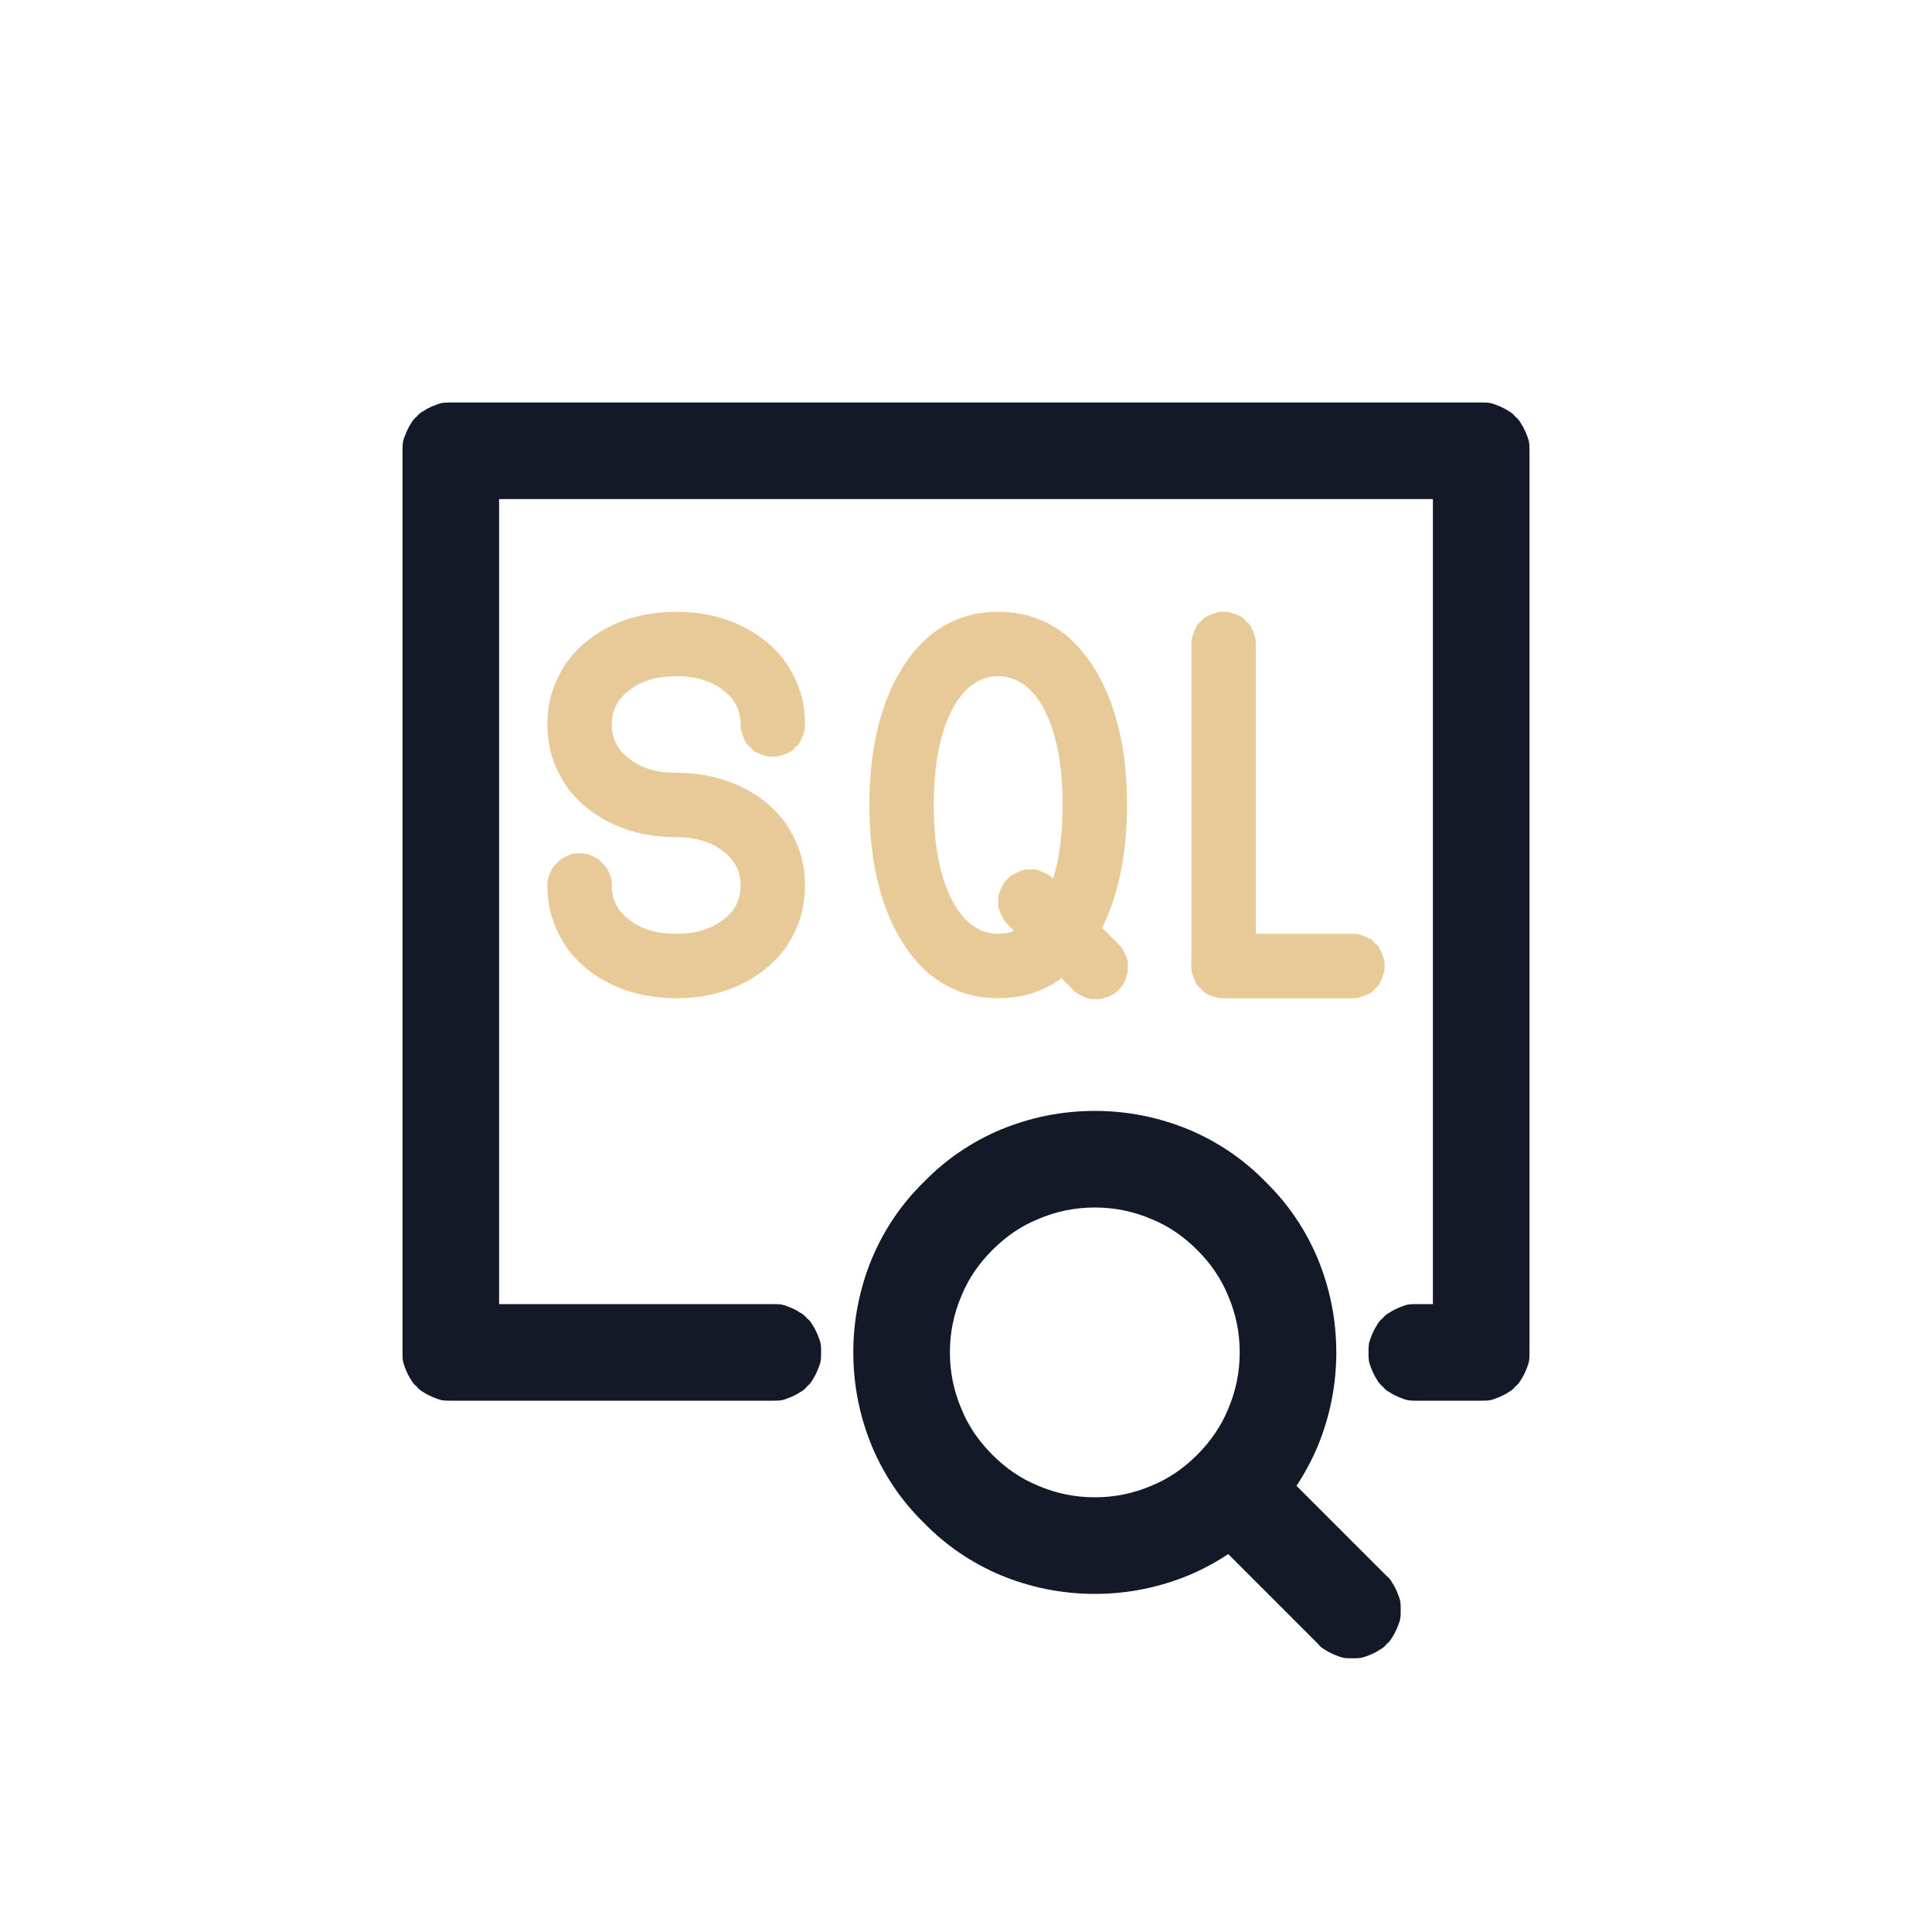
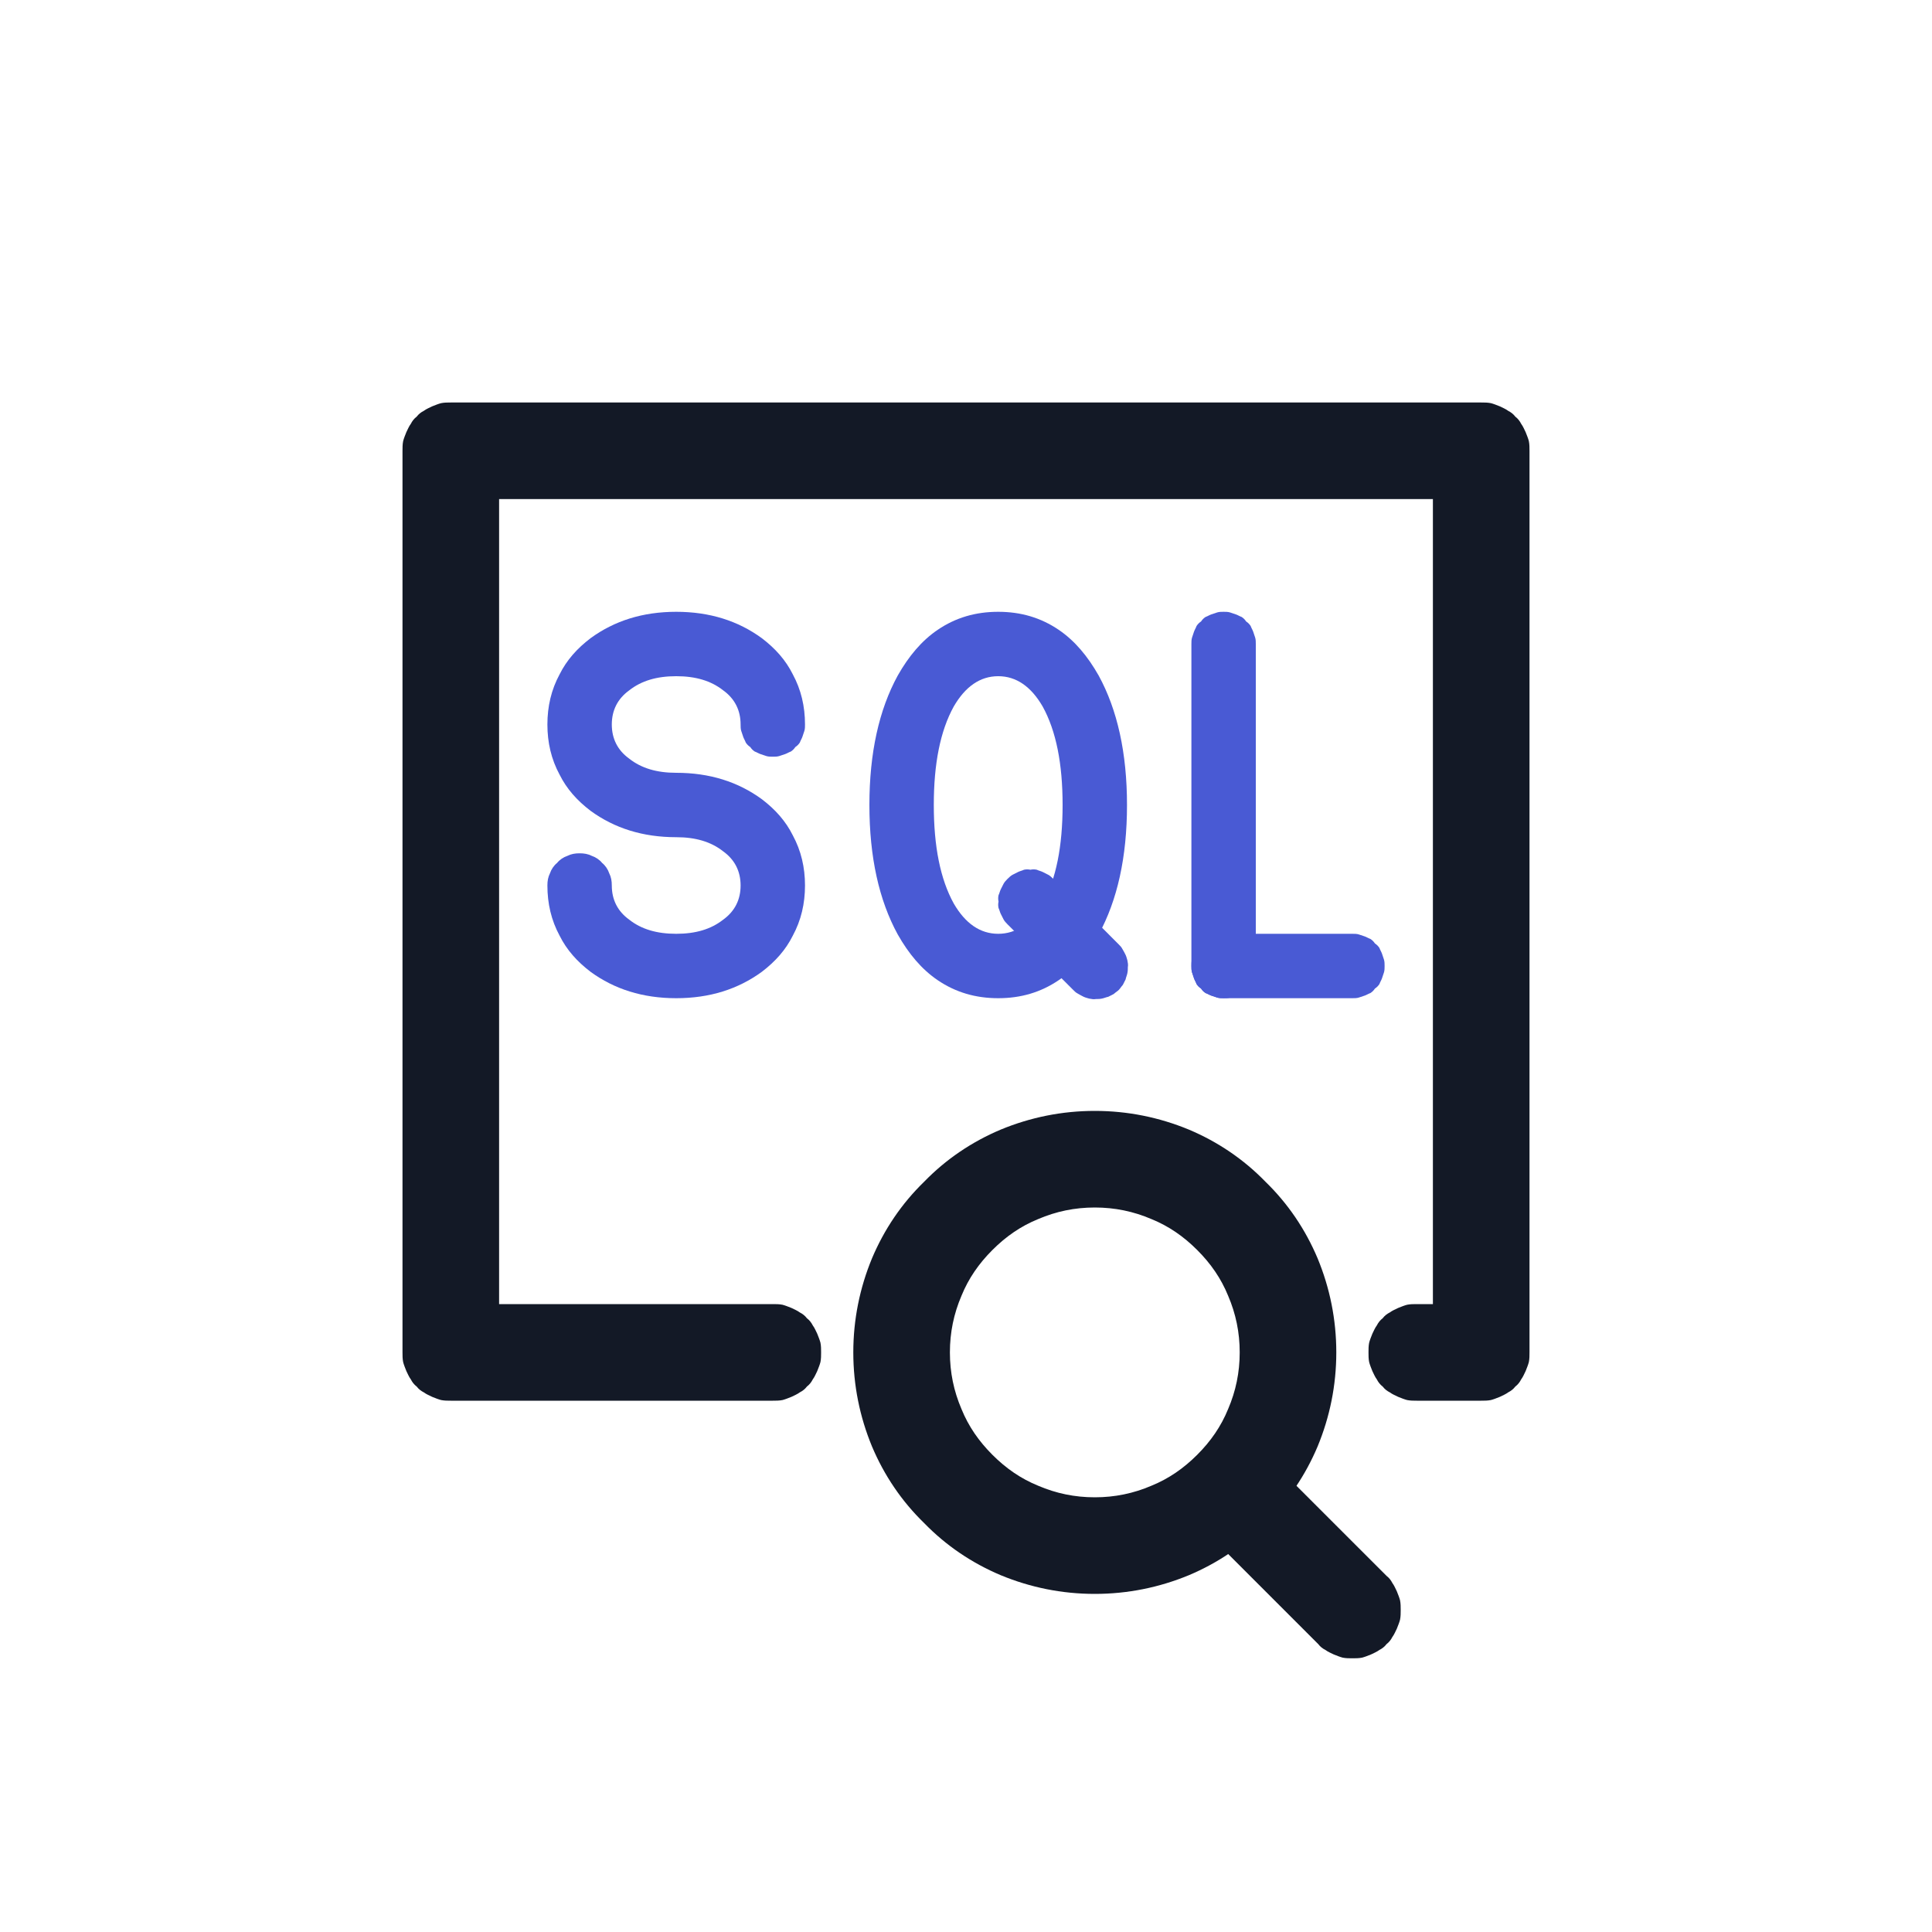
<svg xmlns="http://www.w3.org/2000/svg" width="30" height="30" viewBox="0 0 30 30" fill="none">
  <g opacity="1" transform="translate(0 0)  rotate(0)">
    <g mask="url(#bg-mask-0)">
      <path id="路径 2 (轮廓)" fill-rule="evenodd" style="fill:#131926" opacity="1" d="M22 20.25C21.95 20.25 21.9 20.25 21.85 20.26C21.81 20.27 21.76 20.29 21.71 20.31C21.67 20.33 21.62 20.35 21.58 20.38C21.54 20.4 21.5 20.43 21.47 20.47C21.43 20.5 21.4 20.54 21.38 20.58C21.35 20.62 21.33 20.67 21.31 20.71C21.29 20.76 21.27 20.81 21.26 20.85C21.25 20.9 21.25 20.95 21.25 21C21.25 21.05 21.25 21.1 21.26 21.15C21.27 21.19 21.29 21.24 21.31 21.29C21.33 21.33 21.35 21.38 21.38 21.42C21.4 21.46 21.43 21.5 21.47 21.53C21.5 21.57 21.54 21.6 21.58 21.62C21.62 21.65 21.67 21.67 21.71 21.69C21.76 21.71 21.81 21.73 21.85 21.74C21.9 21.75 21.95 21.75 22 21.75L23 21.75C23.05 21.75 23.1 21.75 23.15 21.74C23.19 21.73 23.24 21.71 23.29 21.69C23.33 21.67 23.38 21.65 23.42 21.62C23.46 21.6 23.5 21.57 23.53 21.53C23.57 21.5 23.6 21.46 23.62 21.42C23.65 21.38 23.67 21.33 23.69 21.29C23.71 21.24 23.73 21.19 23.74 21.15C23.75 21.1 23.75 21.05 23.75 21L23.75 7C23.75 6.95 23.75 6.9 23.74 6.85C23.73 6.81 23.71 6.76 23.69 6.71C23.67 6.67 23.65 6.62 23.62 6.58C23.6 6.54 23.57 6.5 23.53 6.47C23.5 6.43 23.46 6.4 23.42 6.38C23.38 6.35 23.33 6.33 23.29 6.31C23.24 6.29 23.19 6.27 23.15 6.26C23.1 6.25 23.05 6.25 23 6.25L7 6.25C6.95 6.25 6.9 6.25 6.85 6.26C6.81 6.27 6.76 6.29 6.71 6.31C6.67 6.33 6.62 6.35 6.58 6.38C6.54 6.4 6.5 6.43 6.47 6.47C6.43 6.5 6.4 6.54 6.38 6.58C6.35 6.62 6.33 6.67 6.31 6.71C6.29 6.76 6.27 6.81 6.26 6.85C6.25 6.9 6.25 6.95 6.25 7L6.25 21C6.25 21.05 6.25 21.1 6.26 21.15C6.27 21.19 6.29 21.24 6.31 21.29C6.33 21.33 6.35 21.38 6.38 21.42C6.4 21.46 6.43 21.5 6.47 21.53C6.5 21.57 6.54 21.6 6.58 21.62C6.62 21.65 6.67 21.67 6.71 21.69C6.76 21.71 6.81 21.73 6.85 21.74C6.9 21.75 6.95 21.75 7 21.75L12 21.75C12.05 21.75 12.1 21.75 12.15 21.74C12.19 21.73 12.24 21.71 12.29 21.69C12.33 21.67 12.38 21.65 12.42 21.62C12.46 21.6 12.5 21.57 12.53 21.53C12.57 21.5 12.6 21.46 12.62 21.42C12.65 21.38 12.67 21.33 12.69 21.29C12.71 21.24 12.73 21.19 12.74 21.15C12.75 21.1 12.75 21.05 12.75 21C12.75 20.95 12.75 20.9 12.74 20.85C12.73 20.81 12.71 20.76 12.69 20.71C12.67 20.67 12.65 20.62 12.62 20.58C12.6 20.54 12.57 20.5 12.53 20.47C12.5 20.43 12.46 20.4 12.42 20.38C12.38 20.35 12.33 20.33 12.29 20.31C12.24 20.29 12.19 20.27 12.15 20.26C12.1 20.25 12.05 20.25 12 20.25L7.75 20.25L7.75 7.75L22.25 7.75L22.25 20.25L22 20.25Z">
      </path>
      <path id="圆形 2 (轮廓)" fill-rule="evenodd" style="fill:#131926" opacity="1" d="M18.46,17.54c0.45,0.19 0.85,0.46 1.19,0.81c0.35,0.34 0.62,0.74 0.81,1.19c0.19,0.46 0.29,0.95 0.29,1.46c0,0.51 -0.1,1 -0.29,1.46c-0.19,0.45 -0.46,0.85 -0.81,1.19c-0.34,0.35 -0.74,0.62 -1.19,0.81c-0.46,0.19 -0.95,0.29 -1.46,0.29c-0.51,0 -1,-0.1 -1.46,-0.29c-0.45,-0.19 -0.85,-0.46 -1.19,-0.81c-0.35,-0.34 -0.62,-0.74 -0.81,-1.19c-0.19,-0.46 -0.29,-0.95 -0.29,-1.46c0,-0.51 0.1,-1 0.29,-1.46c0.19,-0.45 0.46,-0.85 0.81,-1.19c0.34,-0.35 0.74,-0.62 1.19,-0.81c0.46,-0.19 0.95,-0.29 1.46,-0.29c0.51,0 1,0.1 1.46,0.29zM15.41,19.41c-0.21,0.21 -0.37,0.44 -0.48,0.71c-0.12,0.28 -0.18,0.57 -0.18,0.88c0,0.31 0.06,0.6 0.18,0.88c0.11,0.27 0.27,0.5 0.48,0.71c0.21,0.21 0.44,0.37 0.71,0.48c0.28,0.12 0.57,0.18 0.88,0.18c0.31,0 0.6,-0.06 0.88,-0.18c0.27,-0.11 0.5,-0.27 0.71,-0.48c0.21,-0.21 0.37,-0.44 0.48,-0.71c0.12,-0.28 0.18,-0.57 0.18,-0.88c0,-0.31 -0.06,-0.6 -0.18,-0.88c-0.11,-0.27 -0.27,-0.5 -0.48,-0.71c-0.21,-0.21 -0.44,-0.37 -0.71,-0.48c-0.28,-0.12 -0.57,-0.18 -0.88,-0.18c-0.31,0 -0.6,0.06 -0.88,0.18c-0.27,0.11 -0.5,0.27 -0.71,0.48z">
      </path>
      <path id="路径 1 (轮廓)" fill-rule="evenodd" style="fill:#131926" opacity="1" d="M18.97 24.03L20.47 25.53C20.5 25.57 20.54 25.6 20.58 25.62C20.62 25.65 20.67 25.67 20.71 25.69C20.76 25.71 20.81 25.73 20.85 25.74C20.9 25.75 20.95 25.75 21 25.75C21.05 25.75 21.1 25.75 21.15 25.74C21.19 25.73 21.24 25.71 21.29 25.69C21.33 25.67 21.38 25.65 21.42 25.62C21.46 25.6 21.5 25.57 21.53 25.53C21.57 25.5 21.6 25.46 21.62 25.42C21.65 25.38 21.67 25.33 21.69 25.29C21.71 25.24 21.73 25.19 21.74 25.15C21.75 25.1 21.75 25.05 21.75 25C21.75 24.95 21.75 24.9 21.74 24.85C21.73 24.81 21.71 24.76 21.69 24.71C21.67 24.67 21.65 24.62 21.62 24.58C21.6 24.54 21.57 24.5 21.53 24.47L20.03 22.97C20 22.93 19.96 22.9 19.92 22.88C19.88 22.85 19.83 22.83 19.79 22.81C19.74 22.79 19.69 22.77 19.65 22.76C19.6 22.75 19.55 22.75 19.5 22.75C19.45 22.75 19.4 22.75 19.35 22.76C19.31 22.77 19.26 22.79 19.21 22.81C19.17 22.83 19.12 22.85 19.08 22.88C19.04 22.9 19 22.93 18.97 22.97C18.93 23 18.9 23.04 18.88 23.08C18.85 23.12 18.83 23.17 18.81 23.21C18.79 23.26 18.77 23.31 18.76 23.35C18.75 23.4 18.75 23.45 18.75 23.5C18.75 23.55 18.75 23.6 18.76 23.65C18.77 23.69 18.79 23.74 18.81 23.79C18.83 23.83 18.85 23.88 18.88 23.92C18.9 23.96 18.93 24 18.97 24.03Z">
      </path>
      <g opacity="1" transform="translate(8.5 9.5)  rotate(0)">
-         <path id="直线 5 (轮廓)" fill-rule="evenodd" style="fill:#E8CA99" opacity="1" d="M10.5 6L12.5 6C12.53 6 12.57 6 12.6 5.99C12.63 5.98 12.66 5.97 12.69 5.96C12.72 5.95 12.75 5.93 12.78 5.92C12.81 5.9 12.83 5.88 12.85 5.85C12.88 5.83 12.9 5.81 12.92 5.78C12.93 5.75 12.95 5.72 12.96 5.69C12.97 5.66 12.98 5.63 12.99 5.6C13 5.57 13 5.53 13 5.5C13 5.47 13 5.43 12.99 5.4C12.98 5.37 12.97 5.34 12.96 5.31C12.95 5.28 12.93 5.25 12.92 5.22C12.9 5.19 12.88 5.17 12.85 5.15C12.83 5.12 12.81 5.1 12.78 5.08C12.75 5.07 12.72 5.05 12.69 5.04C12.66 5.03 12.63 5.02 12.6 5.01C12.57 5 12.53 5 12.5 5L10.5 5C10.47 5 10.43 5 10.4 5.01C10.37 5.02 10.34 5.03 10.31 5.04C10.28 5.05 10.25 5.07 10.22 5.08C10.19 5.1 10.17 5.12 10.15 5.15C10.12 5.17 10.1 5.19 10.08 5.22C10.07 5.25 10.05 5.28 10.04 5.31C10.03 5.34 10.02 5.37 10.01 5.4C10 5.43 10 5.47 10 5.5C10 5.53 10 5.57 10.01 5.6C10.02 5.63 10.03 5.66 10.04 5.69C10.05 5.72 10.07 5.75 10.08 5.78C10.1 5.81 10.12 5.83 10.15 5.85C10.17 5.88 10.19 5.9 10.22 5.92C10.25 5.93 10.28 5.95 10.31 5.96C10.34 5.97 10.37 5.98 10.4 5.99C10.43 6 10.47 6 10.5 6Z">
+         <path id="直线 5 (轮廓)" fill-rule="evenodd" style="fill:#495AD4" opacity="1" d="M10.5 6L12.5 6C12.53 6 12.57 6 12.6 5.99C12.63 5.98 12.66 5.97 12.69 5.96C12.72 5.95 12.75 5.93 12.78 5.92C12.81 5.9 12.83 5.88 12.85 5.85C12.88 5.83 12.9 5.81 12.92 5.78C12.93 5.75 12.95 5.72 12.96 5.69C12.97 5.66 12.98 5.63 12.99 5.6C13 5.57 13 5.53 13 5.5C13 5.47 13 5.43 12.99 5.4C12.98 5.37 12.97 5.34 12.96 5.31C12.95 5.28 12.93 5.25 12.92 5.22C12.9 5.19 12.88 5.17 12.85 5.15C12.83 5.12 12.81 5.1 12.78 5.08C12.75 5.07 12.72 5.05 12.69 5.04C12.66 5.03 12.63 5.02 12.6 5.01C12.57 5 12.53 5 12.5 5L10.5 5C10.47 5 10.43 5 10.4 5.01C10.37 5.02 10.34 5.03 10.31 5.04C10.28 5.05 10.25 5.07 10.22 5.08C10.19 5.1 10.17 5.12 10.15 5.15C10.12 5.17 10.1 5.19 10.08 5.22C10.07 5.25 10.05 5.28 10.04 5.31C10.03 5.34 10.02 5.37 10.01 5.4C10 5.43 10 5.47 10 5.5C10 5.53 10 5.57 10.01 5.6C10.02 5.63 10.03 5.66 10.04 5.69C10.05 5.72 10.07 5.75 10.08 5.78C10.1 5.81 10.12 5.83 10.15 5.85C10.17 5.88 10.19 5.9 10.22 5.92C10.25 5.93 10.28 5.95 10.31 5.96C10.34 5.97 10.37 5.98 10.4 5.99C10.43 6 10.47 6 10.5 6Z">
        </path>
-         <path id="路径 4 (轮廓)" fill-rule="evenodd" style="fill:#E8CA99" opacity="1" d="M10 0.5L10 5.5C10 5.53 10 5.57 10.01 5.6C10.02 5.63 10.03 5.66 10.04 5.69C10.05 5.72 10.07 5.75 10.08 5.78C10.1 5.81 10.12 5.83 10.15 5.85C10.17 5.88 10.19 5.9 10.22 5.92C10.25 5.93 10.28 5.95 10.31 5.96C10.34 5.97 10.37 5.98 10.4 5.99C10.43 6 10.47 6 10.5 6C10.53 6 10.57 6 10.6 5.99C10.63 5.98 10.66 5.97 10.69 5.96C10.72 5.95 10.75 5.93 10.78 5.92C10.81 5.9 10.83 5.88 10.85 5.85C10.88 5.83 10.9 5.81 10.92 5.78C10.93 5.75 10.95 5.72 10.96 5.69C10.97 5.66 10.98 5.63 10.99 5.6C11 5.57 11 5.53 11 5.5L11 0.5C11 0.47 11 0.43 10.99 0.4C10.98 0.37 10.97 0.34 10.96 0.31C10.95 0.28 10.93 0.25 10.92 0.22C10.9 0.19 10.88 0.17 10.85 0.15C10.83 0.12 10.81 0.1 10.78 0.08C10.75 0.07 10.72 0.05 10.69 0.04C10.66 0.03 10.63 0.02 10.6 0.01C10.57 0 10.53 0 10.5 0C10.47 0 10.43 0 10.4 0.01C10.37 0.02 10.34 0.03 10.31 0.04C10.28 0.05 10.25 0.07 10.22 0.08C10.19 0.1 10.17 0.12 10.15 0.15C10.12 0.17 10.1 0.19 10.08 0.22C10.07 0.25 10.05 0.28 10.04 0.31C10.03 0.34 10.02 0.37 10.01 0.4C10 0.43 10 0.47 10 0.5Z">
+         <path id="路径 4 (轮廓)" fill-rule="evenodd" style="fill:#495AD4" opacity="1" d="M10 0.5L10 5.5C10 5.53 10 5.57 10.01 5.6C10.02 5.63 10.03 5.66 10.04 5.69C10.05 5.72 10.07 5.75 10.08 5.78C10.1 5.81 10.12 5.83 10.15 5.85C10.17 5.88 10.19 5.9 10.22 5.92C10.25 5.93 10.28 5.95 10.31 5.96C10.34 5.97 10.37 5.98 10.4 5.99C10.43 6 10.47 6 10.5 6C10.53 6 10.57 6 10.6 5.99C10.63 5.98 10.66 5.97 10.69 5.96C10.72 5.95 10.75 5.93 10.78 5.92C10.81 5.9 10.83 5.88 10.85 5.85C10.88 5.83 10.9 5.81 10.92 5.78C10.93 5.75 10.95 5.72 10.96 5.69C10.97 5.66 10.98 5.63 10.99 5.6C11 5.57 11 5.53 11 5.5L11 0.5C11 0.47 11 0.43 10.99 0.4C10.98 0.37 10.97 0.34 10.96 0.31C10.95 0.28 10.93 0.25 10.92 0.22C10.9 0.19 10.88 0.17 10.85 0.15C10.83 0.12 10.81 0.1 10.78 0.08C10.75 0.07 10.72 0.05 10.69 0.04C10.66 0.03 10.63 0.02 10.6 0.01C10.57 0 10.53 0 10.5 0C10.47 0 10.43 0 10.4 0.01C10.37 0.02 10.34 0.03 10.31 0.04C10.28 0.05 10.25 0.07 10.22 0.08C10.19 0.1 10.17 0.12 10.15 0.15C10.12 0.17 10.1 0.19 10.08 0.22C10.07 0.25 10.05 0.28 10.04 0.31C10.03 0.34 10.02 0.37 10.01 0.4C10 0.43 10 0.47 10 0.5Z">
        </path>
-         <path id="圆形 3 (轮廓)" fill-rule="evenodd" style="fill:#E8CA99" opacity="1" d="M7.94,0.28c0.25,0.17 0.45,0.41 0.62,0.71c0.29,0.53 0.44,1.2 0.44,2.01c0,0.81 -0.15,1.48 -0.44,2.01c-0.17,0.3 -0.37,0.54 -0.62,0.71c-0.28,0.19 -0.59,0.28 -0.94,0.28c-0.35,0 -0.66,-0.09 -0.94,-0.28c-0.25,-0.17 -0.45,-0.41 -0.62,-0.71c-0.29,-0.53 -0.44,-1.2 -0.44,-2.01c0,-0.81 0.15,-1.48 0.44,-2.01c0.17,-0.3 0.37,-0.54 0.62,-0.71c0.28,-0.19 0.59,-0.28 0.94,-0.28c0.35,0 0.66,0.09 0.94,0.28zM6,3c0,0.64 0.1,1.15 0.31,1.53c0.18,0.31 0.41,0.47 0.69,0.47c0.28,0 0.51,-0.16 0.69,-0.47c0.21,-0.38 0.31,-0.89 0.31,-1.53c0,-0.64 -0.1,-1.15 -0.31,-1.53c-0.18,-0.31 -0.41,-0.47 -0.69,-0.47c-0.28,0 -0.51,0.16 -0.69,0.47c-0.21,0.38 -0.31,0.89 -0.31,1.53z">
+         <path id="圆形 3 (轮廓)" fill-rule="evenodd" style="fill:#495AD4" opacity="1" d="M7.94,0.28c0.25,0.17 0.45,0.41 0.62,0.71c0.29,0.53 0.44,1.2 0.44,2.01c0,0.81 -0.15,1.48 -0.44,2.01c-0.17,0.3 -0.37,0.54 -0.62,0.71c-0.28,0.19 -0.59,0.28 -0.94,0.28c-0.35,0 -0.66,-0.09 -0.94,-0.28c-0.25,-0.17 -0.45,-0.41 -0.62,-0.71c-0.29,-0.53 -0.44,-1.2 -0.44,-2.01c0,-0.81 0.15,-1.48 0.44,-2.01c0.17,-0.3 0.37,-0.54 0.62,-0.71c0.28,-0.19 0.59,-0.28 0.94,-0.28c0.35,0 0.66,0.09 0.94,0.28zM6,3c0,0.64 0.1,1.15 0.31,1.53c0.18,0.31 0.41,0.47 0.69,0.47c0.28,0 0.51,-0.16 0.69,-0.47c0.21,-0.38 0.31,-0.89 0.31,-1.53c0,-0.64 -0.1,-1.15 -0.31,-1.53c-0.18,-0.31 -0.41,-0.47 -0.69,-0.47c-0.28,0 -0.51,0.16 -0.69,0.47c-0.21,0.38 -0.31,0.89 -0.31,1.53z">
        </path>
-         <path id="路径 3 (轮廓)" fill-rule="evenodd" style="fill:#E8CA99" opacity="1" d="M3 1.75C3 1.78 3 1.82 3.01 1.85C3.02 1.88 3.03 1.91 3.04 1.94C3.05 1.97 3.07 2 3.08 2.03C3.1 2.06 3.12 2.08 3.15 2.1C3.17 2.13 3.19 2.15 3.22 2.17C3.25 2.18 3.28 2.2 3.31 2.21C3.34 2.22 3.37 2.23 3.4 2.24C3.43 2.25 3.47 2.25 3.5 2.25C3.53 2.25 3.57 2.25 3.6 2.24C3.63 2.23 3.66 2.22 3.69 2.21C3.72 2.2 3.75 2.18 3.78 2.17C3.81 2.15 3.83 2.13 3.85 2.1C3.88 2.08 3.9 2.06 3.92 2.03C3.93 2 3.95 1.97 3.96 1.94C3.97 1.91 3.98 1.88 3.99 1.85C4 1.82 4 1.78 4 1.75C4 1.47 3.94 1.21 3.81 0.97C3.7 0.75 3.54 0.57 3.33 0.41C2.96 0.14 2.52 0 2 0C1.48 0 1.04 0.14 0.67 0.41C0.46 0.57 0.3 0.75 0.19 0.97C0.06 1.21 0 1.47 0 1.75C0 2.03 0.06 2.29 0.19 2.53C0.3 2.75 0.46 2.93 0.67 3.09C1.04 3.36 1.48 3.5 2 3.5C2.3 3.5 2.54 3.57 2.73 3.72C2.91 3.85 3 4.03 3 4.25C3 4.47 2.91 4.65 2.73 4.78C2.54 4.93 2.3 5 2 5C1.7 5 1.46 4.93 1.27 4.78C1.09 4.65 1 4.47 1 4.25C1 4.18 0.99 4.12 0.96 4.06C0.94 4 0.9 3.94 0.85 3.9C0.81 3.85 0.75 3.81 0.69 3.79C0.63 3.76 0.57 3.75 0.5 3.75C0.43 3.75 0.37 3.76 0.31 3.79C0.25 3.81 0.19 3.85 0.15 3.9C0.1 3.94 0.06 4 0.04 4.06C0.01 4.12 0 4.18 0 4.25C0 4.53 0.06 4.79 0.19 5.03C0.3 5.25 0.46 5.43 0.67 5.59C1.04 5.86 1.48 6 2 6C2.52 6 2.96 5.86 3.33 5.59C3.54 5.43 3.7 5.25 3.81 5.03C3.94 4.79 4 4.53 4 4.25C4 3.97 3.94 3.71 3.81 3.47C3.7 3.25 3.54 3.07 3.33 2.91C2.96 2.64 2.52 2.5 2 2.5C1.7 2.5 1.46 2.43 1.27 2.28C1.09 2.15 1 1.97 1 1.75C1 1.53 1.09 1.35 1.27 1.22C1.46 1.07 1.7 1 2 1C2.3 1 2.54 1.07 2.73 1.22C2.91 1.35 3 1.53 3 1.75Z">
+         <path id="路径 3 (轮廓)" fill-rule="evenodd" style="fill:#495AD4" opacity="1" d="M3 1.75C3 1.78 3 1.82 3.01 1.85C3.02 1.88 3.03 1.91 3.04 1.94C3.05 1.97 3.07 2 3.08 2.03C3.1 2.06 3.12 2.08 3.15 2.1C3.17 2.13 3.19 2.15 3.22 2.17C3.25 2.18 3.28 2.2 3.31 2.21C3.34 2.22 3.37 2.23 3.4 2.24C3.43 2.25 3.47 2.25 3.5 2.25C3.53 2.25 3.57 2.25 3.6 2.24C3.63 2.23 3.66 2.22 3.69 2.21C3.72 2.2 3.75 2.18 3.78 2.17C3.81 2.15 3.83 2.13 3.85 2.1C3.88 2.08 3.9 2.06 3.92 2.03C3.93 2 3.95 1.97 3.96 1.94C3.97 1.91 3.98 1.88 3.99 1.85C4 1.82 4 1.78 4 1.75C4 1.47 3.94 1.21 3.81 0.97C3.7 0.75 3.54 0.57 3.33 0.41C2.96 0.14 2.52 0 2 0C1.48 0 1.04 0.14 0.67 0.41C0.46 0.57 0.3 0.75 0.19 0.97C0.06 1.21 0 1.47 0 1.75C0 2.03 0.06 2.29 0.19 2.53C0.3 2.75 0.46 2.93 0.67 3.09C1.04 3.36 1.48 3.5 2 3.5C2.3 3.5 2.54 3.57 2.73 3.72C2.91 3.85 3 4.03 3 4.25C3 4.47 2.91 4.65 2.73 4.78C2.54 4.93 2.3 5 2 5C1.7 5 1.46 4.93 1.27 4.78C1.09 4.65 1 4.47 1 4.25C1 4.18 0.99 4.12 0.96 4.06C0.94 4 0.9 3.94 0.85 3.9C0.81 3.85 0.75 3.81 0.69 3.79C0.63 3.76 0.57 3.75 0.5 3.75C0.43 3.75 0.37 3.76 0.31 3.79C0.25 3.81 0.19 3.85 0.15 3.9C0.1 3.94 0.06 4 0.04 4.06C0.01 4.12 0 4.18 0 4.25C0 4.53 0.06 4.79 0.19 5.03C0.3 5.25 0.46 5.43 0.67 5.59C1.04 5.86 1.48 6 2 6C2.52 6 2.96 5.86 3.33 5.59C3.54 5.43 3.7 5.25 3.81 5.03C3.94 4.79 4 4.53 4 4.25C4 3.97 3.94 3.71 3.81 3.47C3.7 3.25 3.54 3.07 3.33 2.91C2.96 2.64 2.52 2.5 2 2.5C1.7 2.5 1.46 2.43 1.27 2.28C1.09 2.15 1 1.97 1 1.75C1 1.53 1.09 1.35 1.27 1.22C1.46 1.07 1.7 1 2 1C2.3 1 2.54 1.07 2.73 1.22C2.91 1.35 3 1.53 3 1.75Z">
        </path>
-         <path id="直线 4 (轮廓)" fill-rule="evenodd" style="fill:#E8CA99" opacity="1" d="M7.146 4.854L8.165 5.872C8.186 5.893 8.207 5.914 8.235 5.928C8.271 5.95 8.299 5.964 8.327 5.978C8.356 5.992 8.391 5.999 8.412 6.006C8.448 6.013 8.483 6.02 8.518 6.013C8.547 6.013 8.575 6.013 8.61 6.006C8.646 5.999 8.674 5.985 8.709 5.978C8.737 5.964 8.766 5.95 8.794 5.935C8.815 5.914 8.851 5.893 8.872 5.872C8.893 5.851 8.914 5.815 8.935 5.794C8.95 5.766 8.964 5.737 8.978 5.709C8.985 5.674 8.999 5.646 9.006 5.61C9.013 5.575 9.013 5.547 9.013 5.518C9.02 5.483 9.013 5.448 9.006 5.412C8.999 5.391 8.992 5.356 8.978 5.327C8.964 5.299 8.95 5.271 8.928 5.235C8.914 5.207 8.893 5.186 8.872 5.165L7.854 4.146C7.832 4.125 7.804 4.097 7.776 4.083C7.747 4.069 7.719 4.055 7.691 4.04C7.663 4.026 7.627 4.019 7.599 4.005C7.564 3.998 7.535 3.998 7.5 4.005C7.465 3.998 7.436 3.998 7.401 4.005C7.373 4.019 7.337 4.026 7.309 4.04C7.281 4.055 7.253 4.069 7.224 4.083C7.196 4.097 7.168 4.125 7.146 4.146C7.125 4.168 7.097 4.196 7.083 4.224C7.069 4.253 7.055 4.281 7.04 4.309C7.026 4.337 7.019 4.373 7.005 4.401C6.998 4.436 6.998 4.465 7.005 4.5C6.998 4.535 6.998 4.564 7.005 4.599C7.019 4.627 7.026 4.663 7.04 4.691C7.055 4.719 7.069 4.748 7.083 4.776C7.097 4.804 7.125 4.832 7.146 4.854Z">
+         <path id="直线 4 (轮廓)" fill-rule="evenodd" style="fill:#495AD4" opacity="1" d="M7.146 4.854L8.165 5.872C8.186 5.893 8.207 5.914 8.235 5.928C8.271 5.95 8.299 5.964 8.327 5.978C8.356 5.992 8.391 5.999 8.412 6.006C8.448 6.013 8.483 6.02 8.518 6.013C8.547 6.013 8.575 6.013 8.61 6.006C8.646 5.999 8.674 5.985 8.709 5.978C8.737 5.964 8.766 5.95 8.794 5.935C8.815 5.914 8.851 5.893 8.872 5.872C8.893 5.851 8.914 5.815 8.935 5.794C8.95 5.766 8.964 5.737 8.978 5.709C8.985 5.674 8.999 5.646 9.006 5.61C9.013 5.575 9.013 5.547 9.013 5.518C9.02 5.483 9.013 5.448 9.006 5.412C8.999 5.391 8.992 5.356 8.978 5.327C8.964 5.299 8.95 5.271 8.928 5.235C8.914 5.207 8.893 5.186 8.872 5.165L7.854 4.146C7.832 4.125 7.804 4.097 7.776 4.083C7.747 4.069 7.719 4.055 7.691 4.04C7.663 4.026 7.627 4.019 7.599 4.005C7.564 3.998 7.535 3.998 7.5 4.005C7.465 3.998 7.436 3.998 7.401 4.005C7.373 4.019 7.337 4.026 7.309 4.04C7.281 4.055 7.253 4.069 7.224 4.083C7.196 4.097 7.168 4.125 7.146 4.146C7.125 4.168 7.097 4.196 7.083 4.224C7.069 4.253 7.055 4.281 7.04 4.309C7.026 4.337 7.019 4.373 7.005 4.401C6.998 4.436 6.998 4.465 7.005 4.5C6.998 4.535 6.998 4.564 7.005 4.599C7.019 4.627 7.026 4.663 7.04 4.691C7.055 4.719 7.069 4.748 7.083 4.776C7.097 4.804 7.125 4.832 7.146 4.854Z">
        </path>
      </g>
    </g>
  </g>
  <defs>
    <rect id="path_0" x="0" y="0" width="30" height="30" />
  </defs>
</svg>
